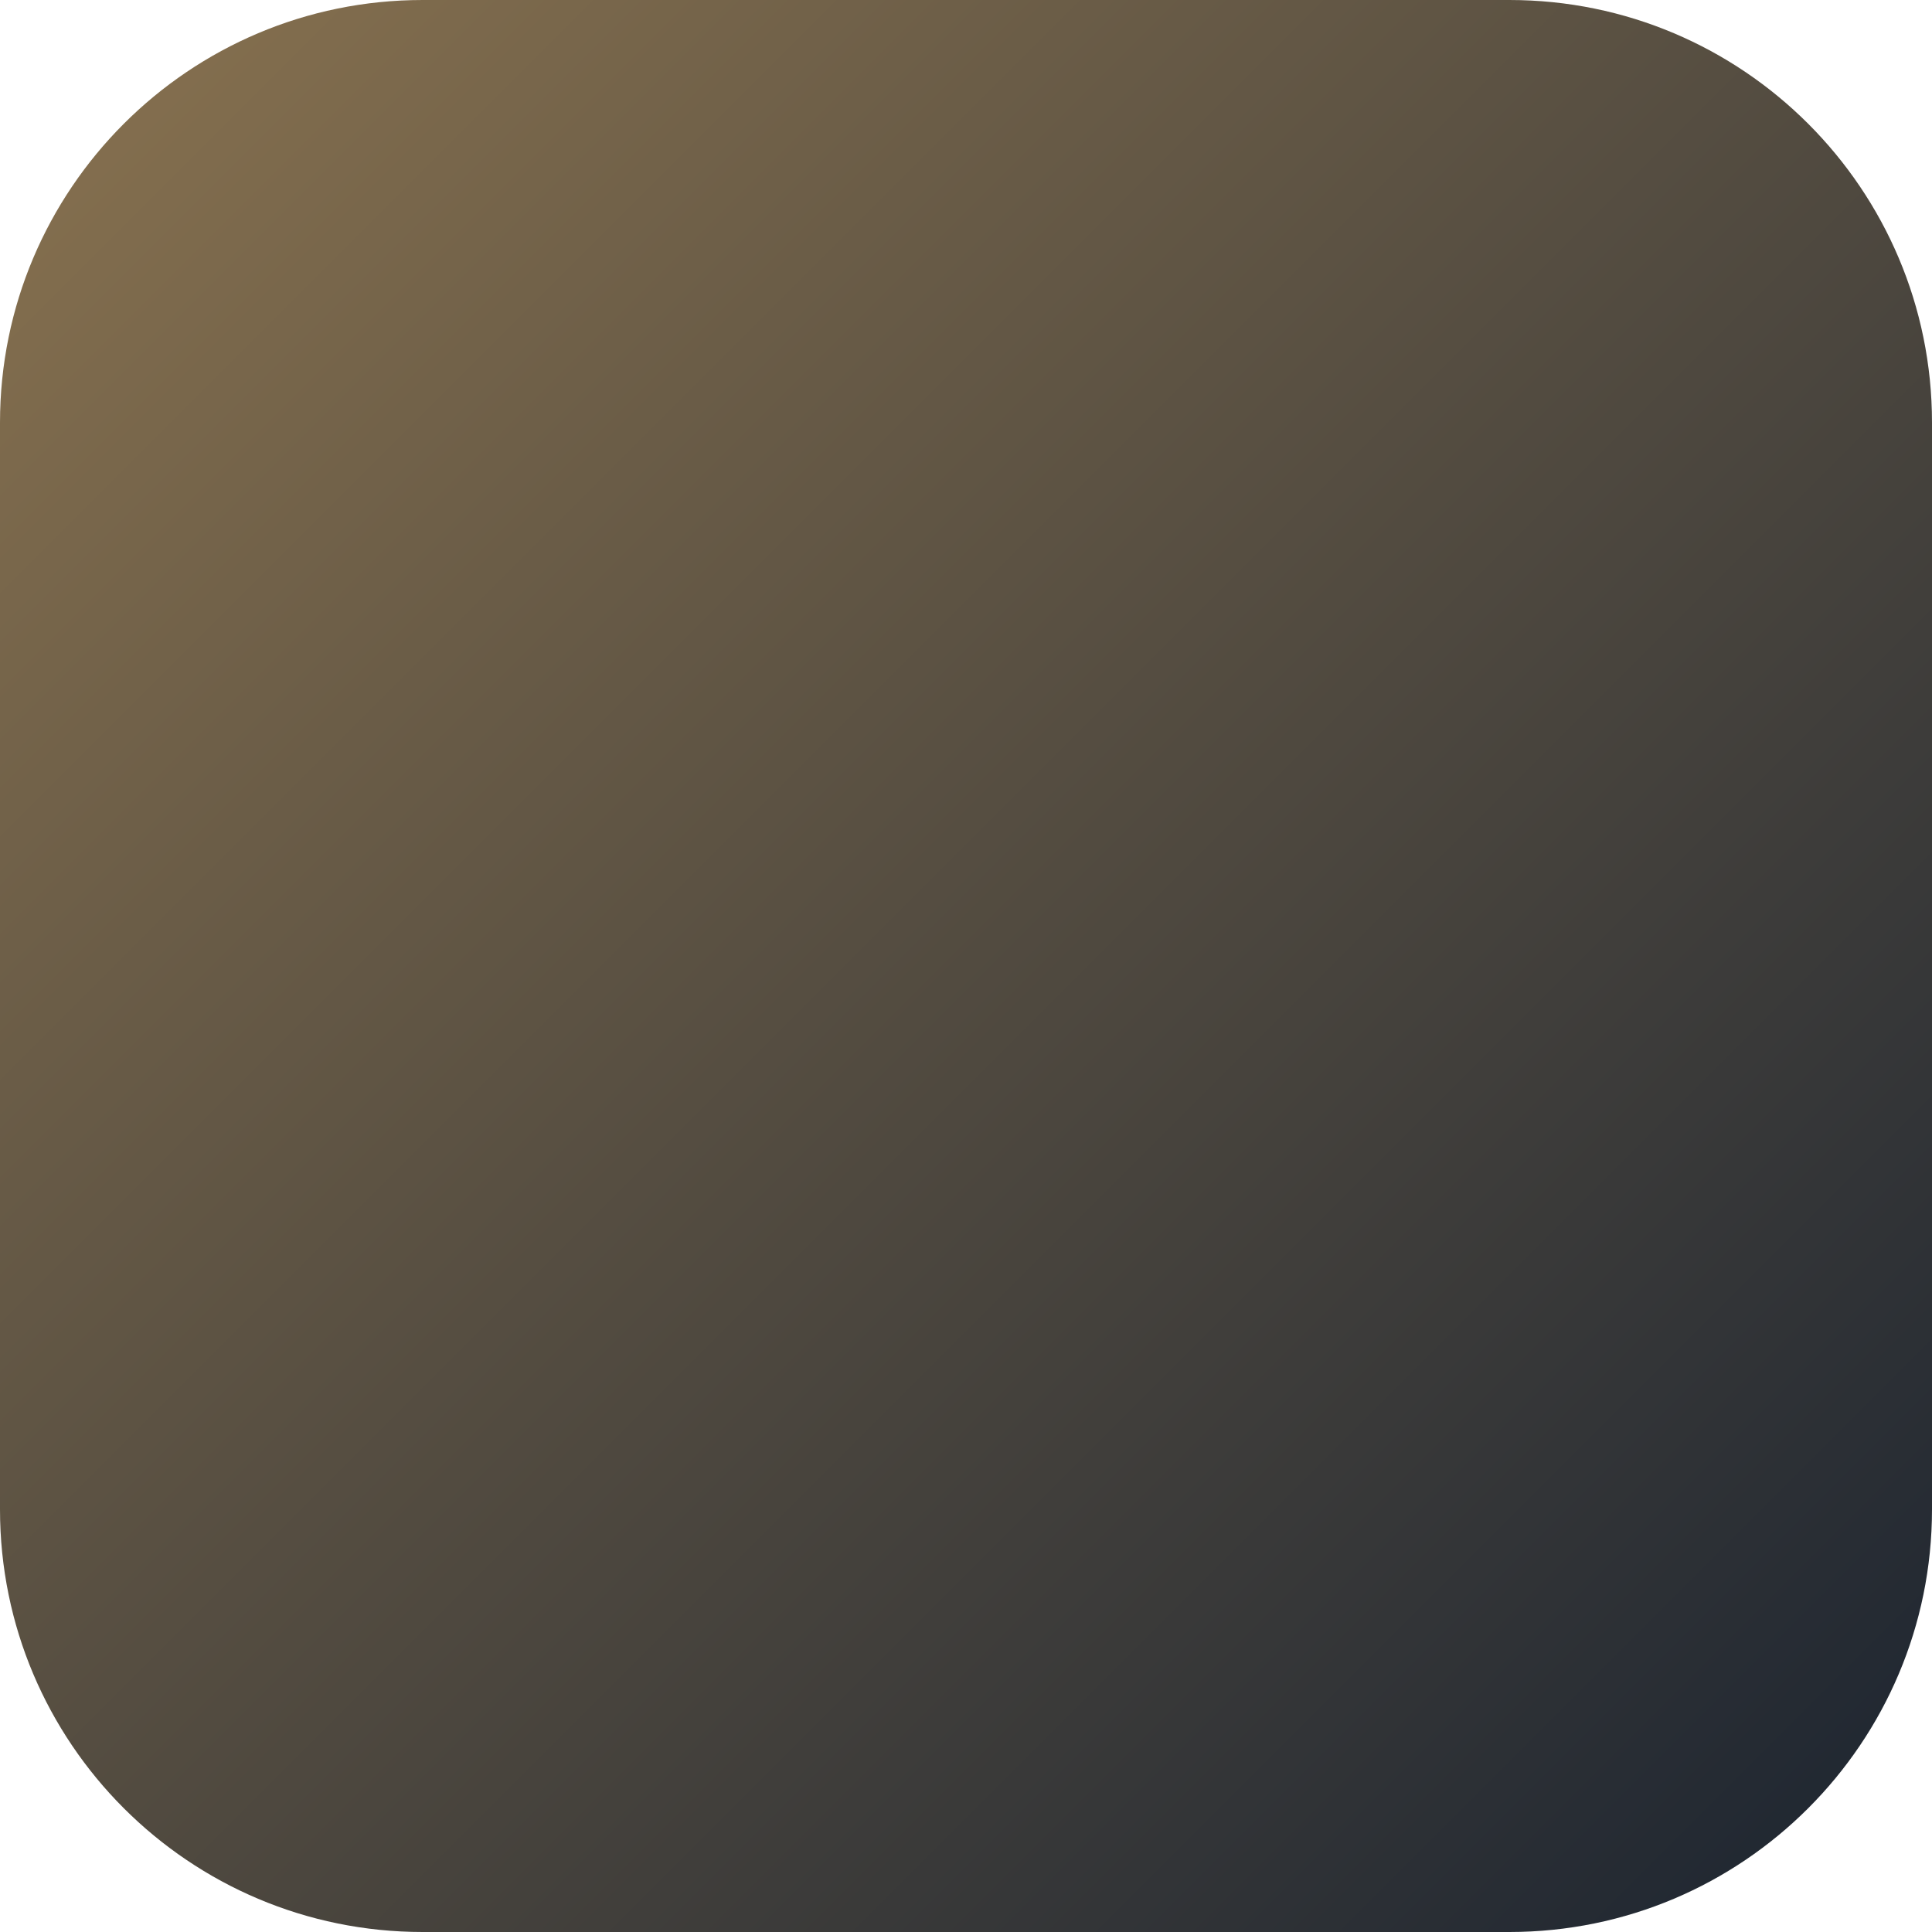
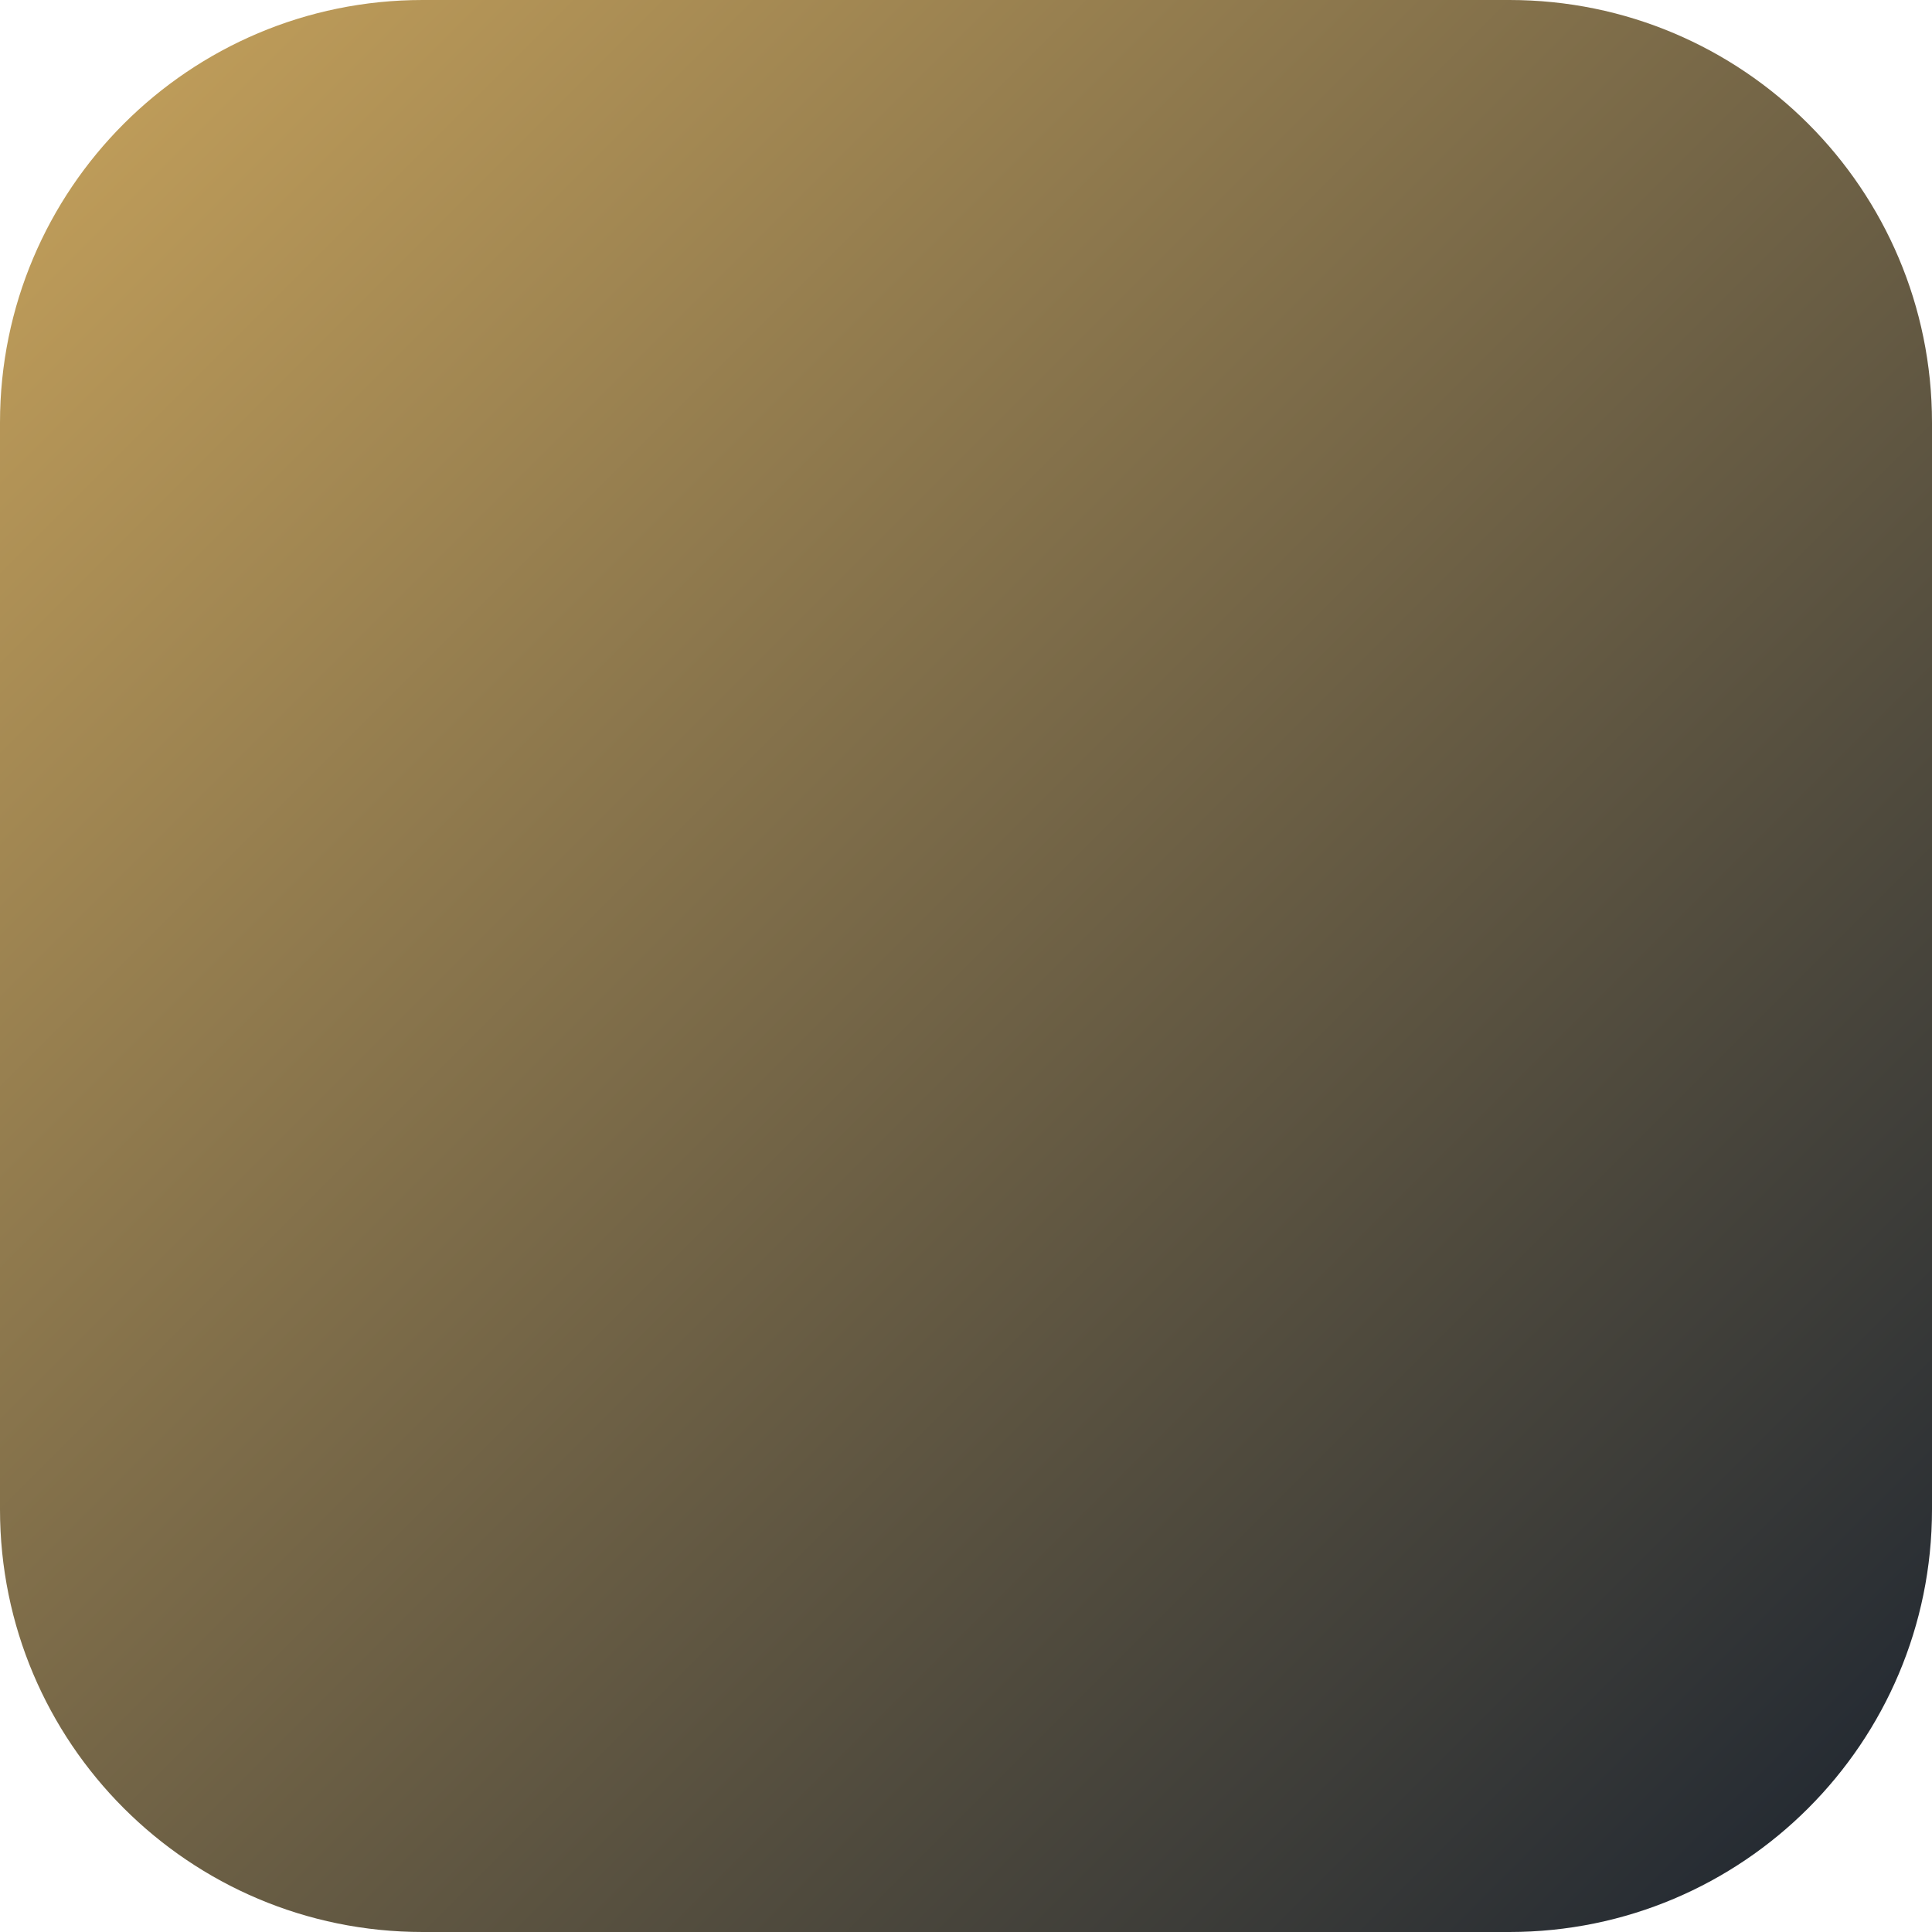
<svg xmlns="http://www.w3.org/2000/svg" viewBox="0 0 256 256" width="256" height="256">
  <defs>
-     <linearGradient id="g" x1="0" y1="0" x2="1" y2="1">
-       <stop offset="0" stop-color="#8A7350" />
+     <linearGradient id="bg" x1="0" y1="0" x2="1" y2="1">
+       <stop offset="0" stop-color="#C9A45C" />
      <stop offset="1" stop-color="#1A2330" />
    </linearGradient>
  </defs>
-   <rect x="0" y="0" width="256" height="256" rx="56" fill="url(#g)" />
+   <rect x="0" y="0" width="256" height="256" rx="56" fill="url(#bg)" />
</svg>
